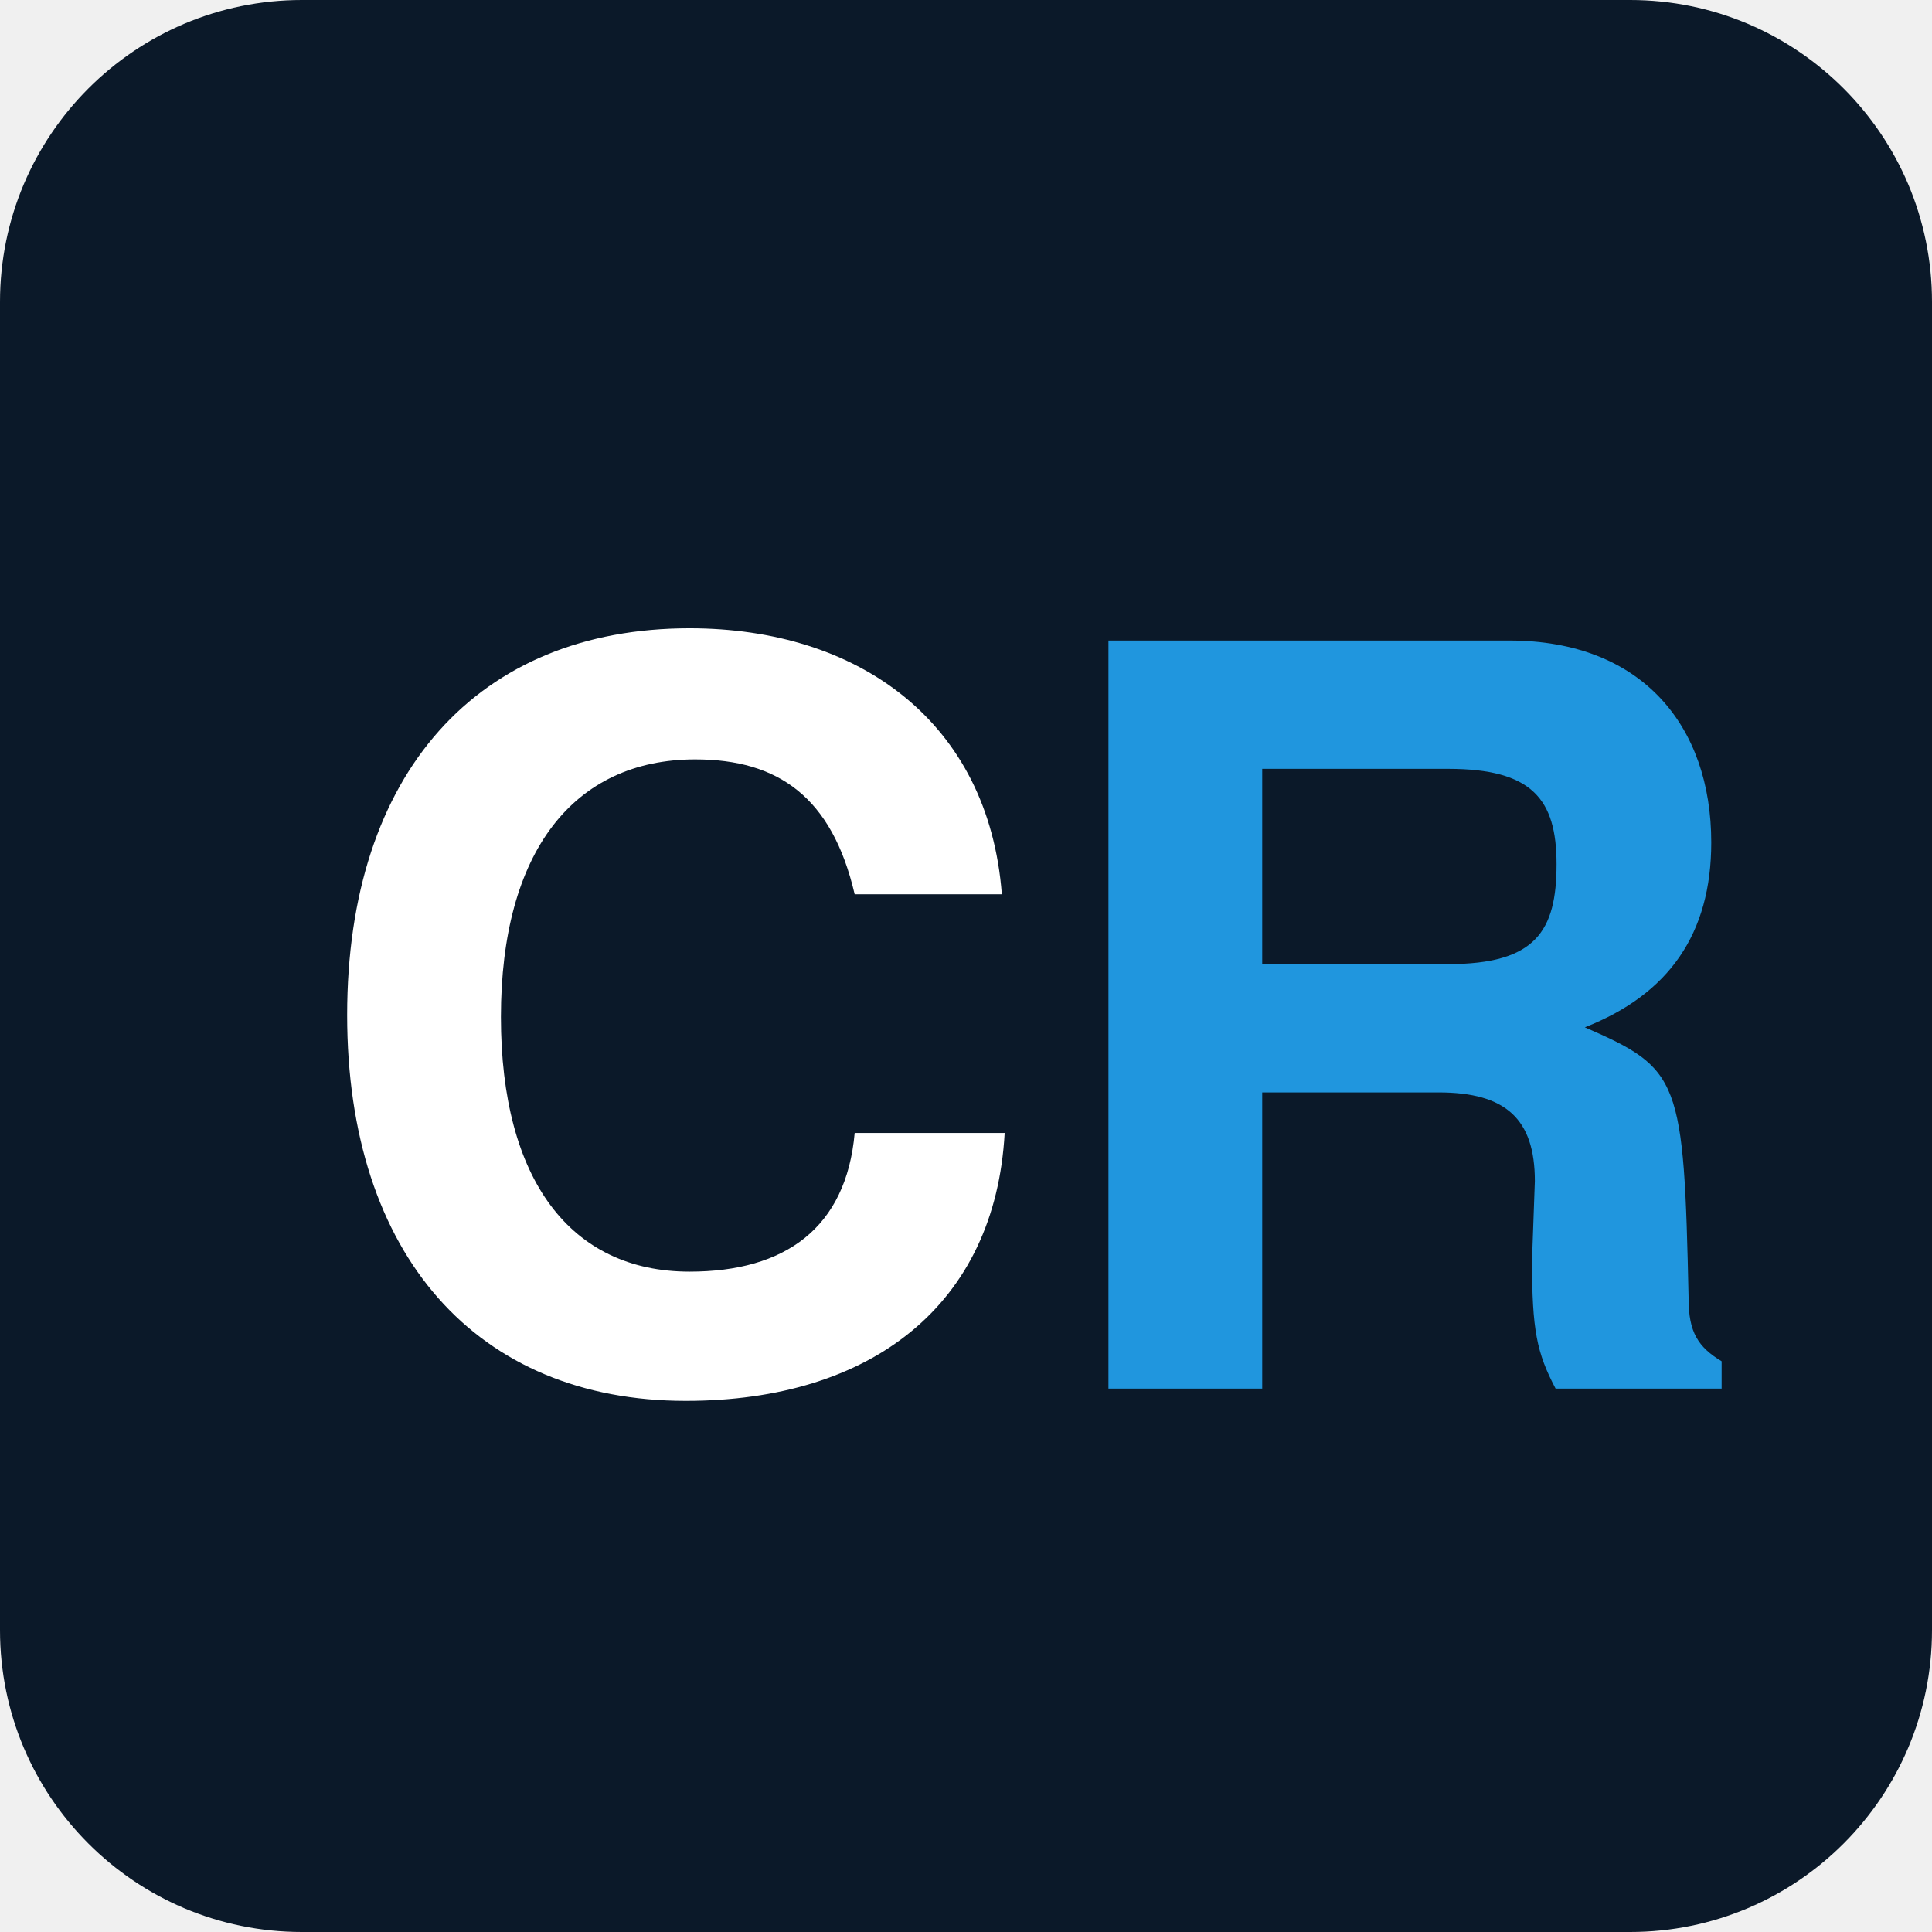
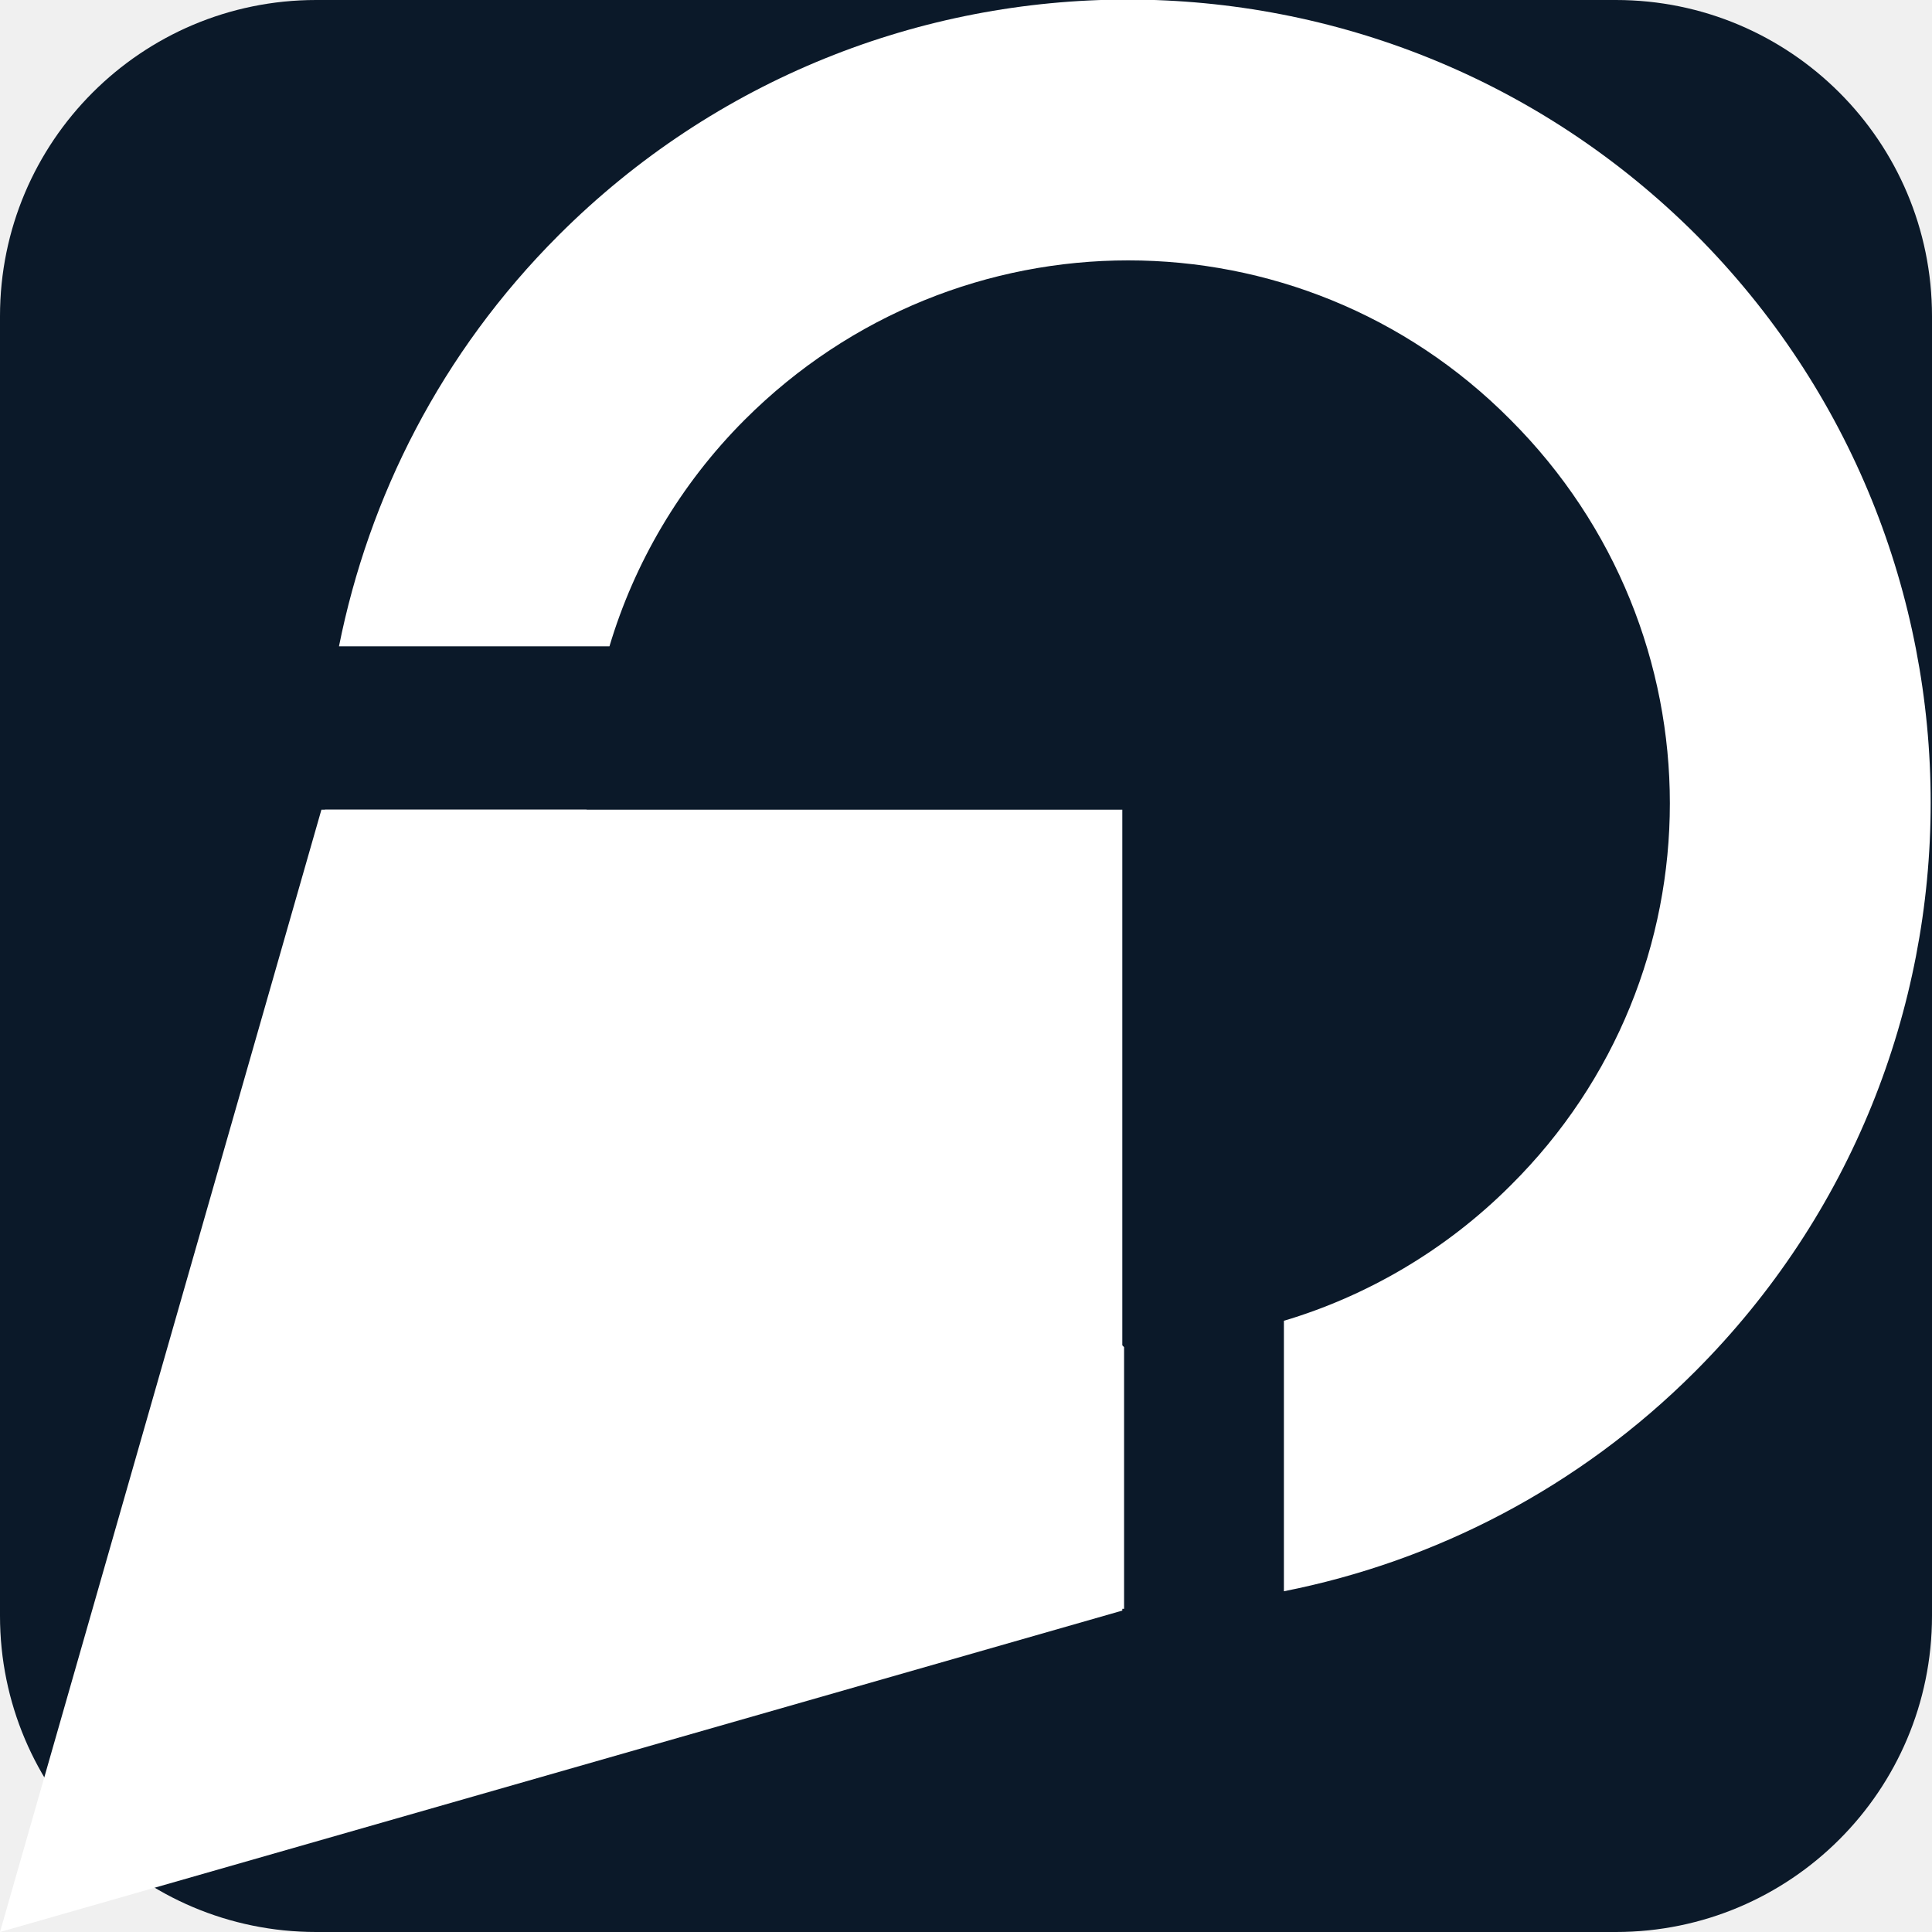
- <svg xmlns="http://www.w3.org/2000/svg" viewBox="0 0 32 32">
-   <rect width="32" height="32" rx="5" fill="#0B1929" />
-   <text x="5" y="23" font-family="'Arial Black', 'Helvetica Neue', sans-serif" font-size="17" font-weight="900" fill="#ffffff" letter-spacing="-1">C</text>
-   <text x="17" y="23" font-family="'Arial Black', 'Helvetica Neue', sans-serif" font-size="17" font-weight="900" fill="#2096de" letter-spacing="-1">R</text>
+ <svg xmlns="http://www.w3.org/2000/svg" viewBox="0 0 110 110">
+   <rect width="110" height="110" rx="18" fill="#0B1929" />
+   <polygon fill="#ffffff" points="63.9 91.7 0 110 18.3 46.1 63.9 46.1 63.9 76.6 63.9 77 63.9 91.6 63.9 91.7" />
+   <path fill="#ffffff" d="M96.6,13.4c-17.9-17.9-46.9-17.9-64.8,0-6.7,6.7-10.8,14.9-12.5,23.4h15.4c1.4-4.7,4-9.2,7.7-12.9,12.1-12.1,31.6-12.1,43.6,0,12.1,12.1,12.1,31.6,0,43.6-3.7,3.7-8.2,6.3-12.9,7.7v15.4c8.6-1.7,16.8-5.9,23.4-12.5,17.9-17.9,17.9-46.9,0-64.8M63.9,76.6c-7.8,0-15.6-3.1-21.5-9-5.9-5.9-9-13.7-9-21.5h-14.9c0,11.6,4.5,23.2,13.4,32.1,8.9,8.9,20.5,13.3,32.1,13.4v-14.9Z" />
</svg>
